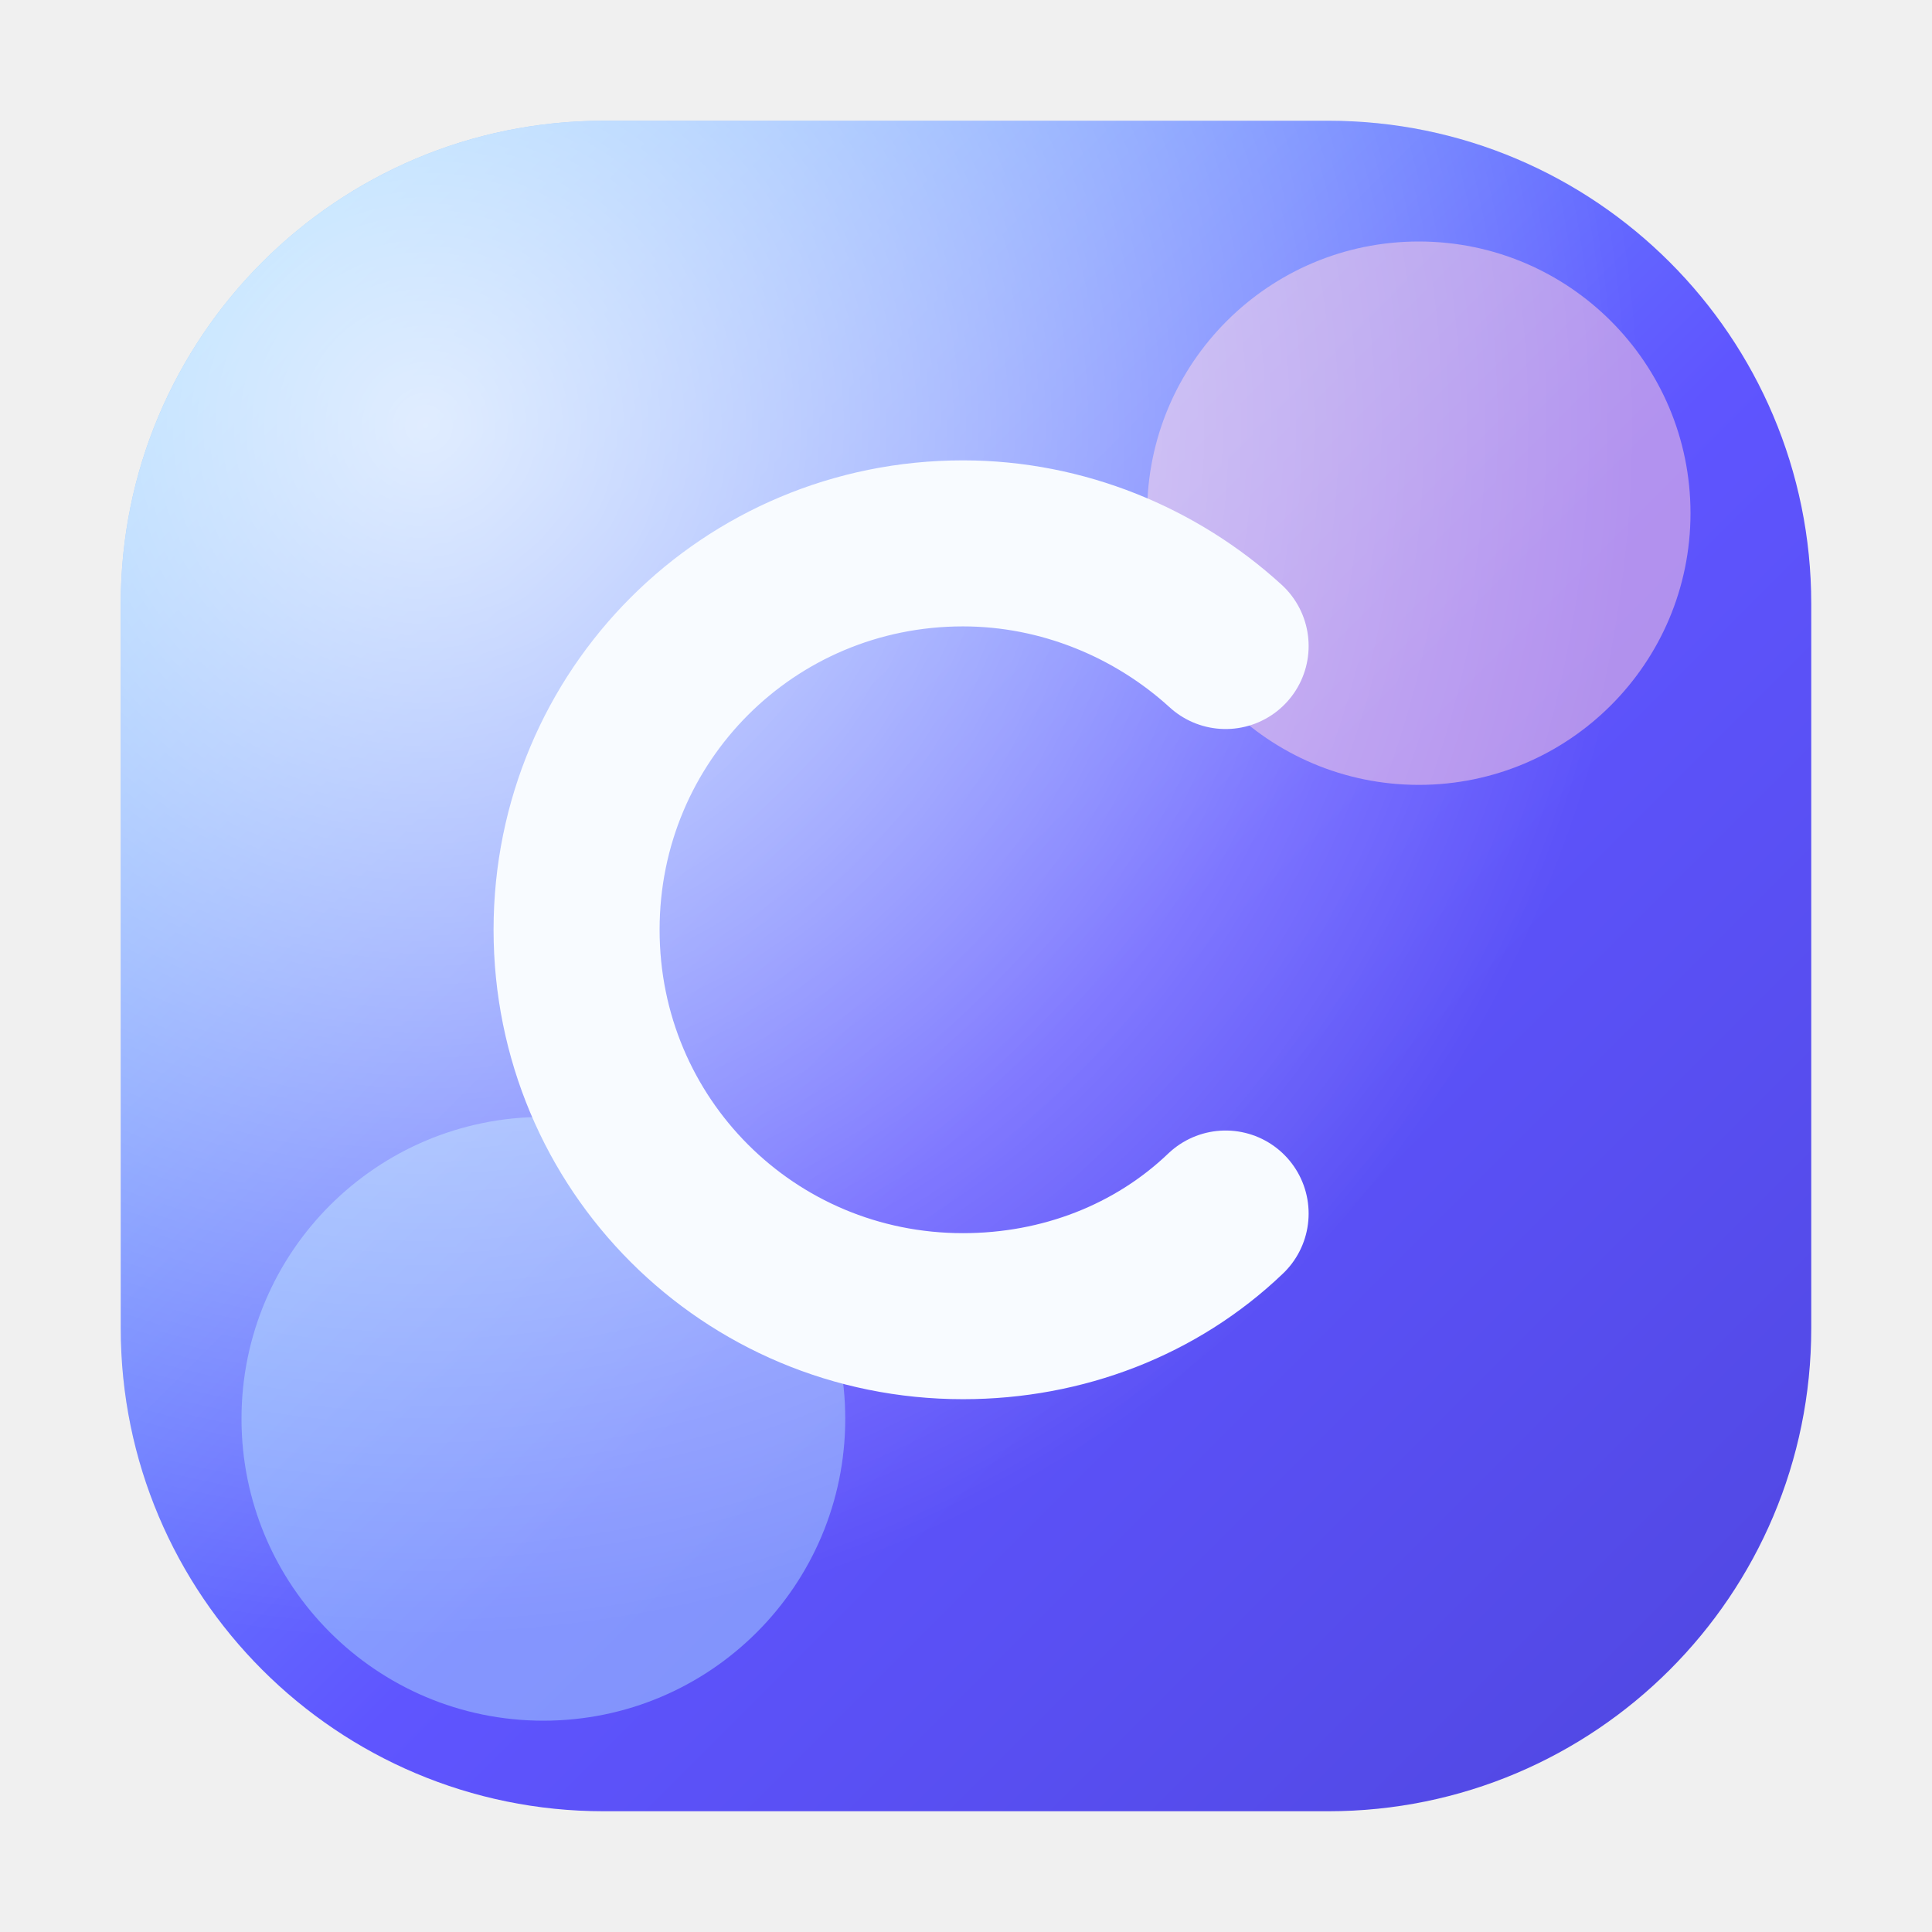
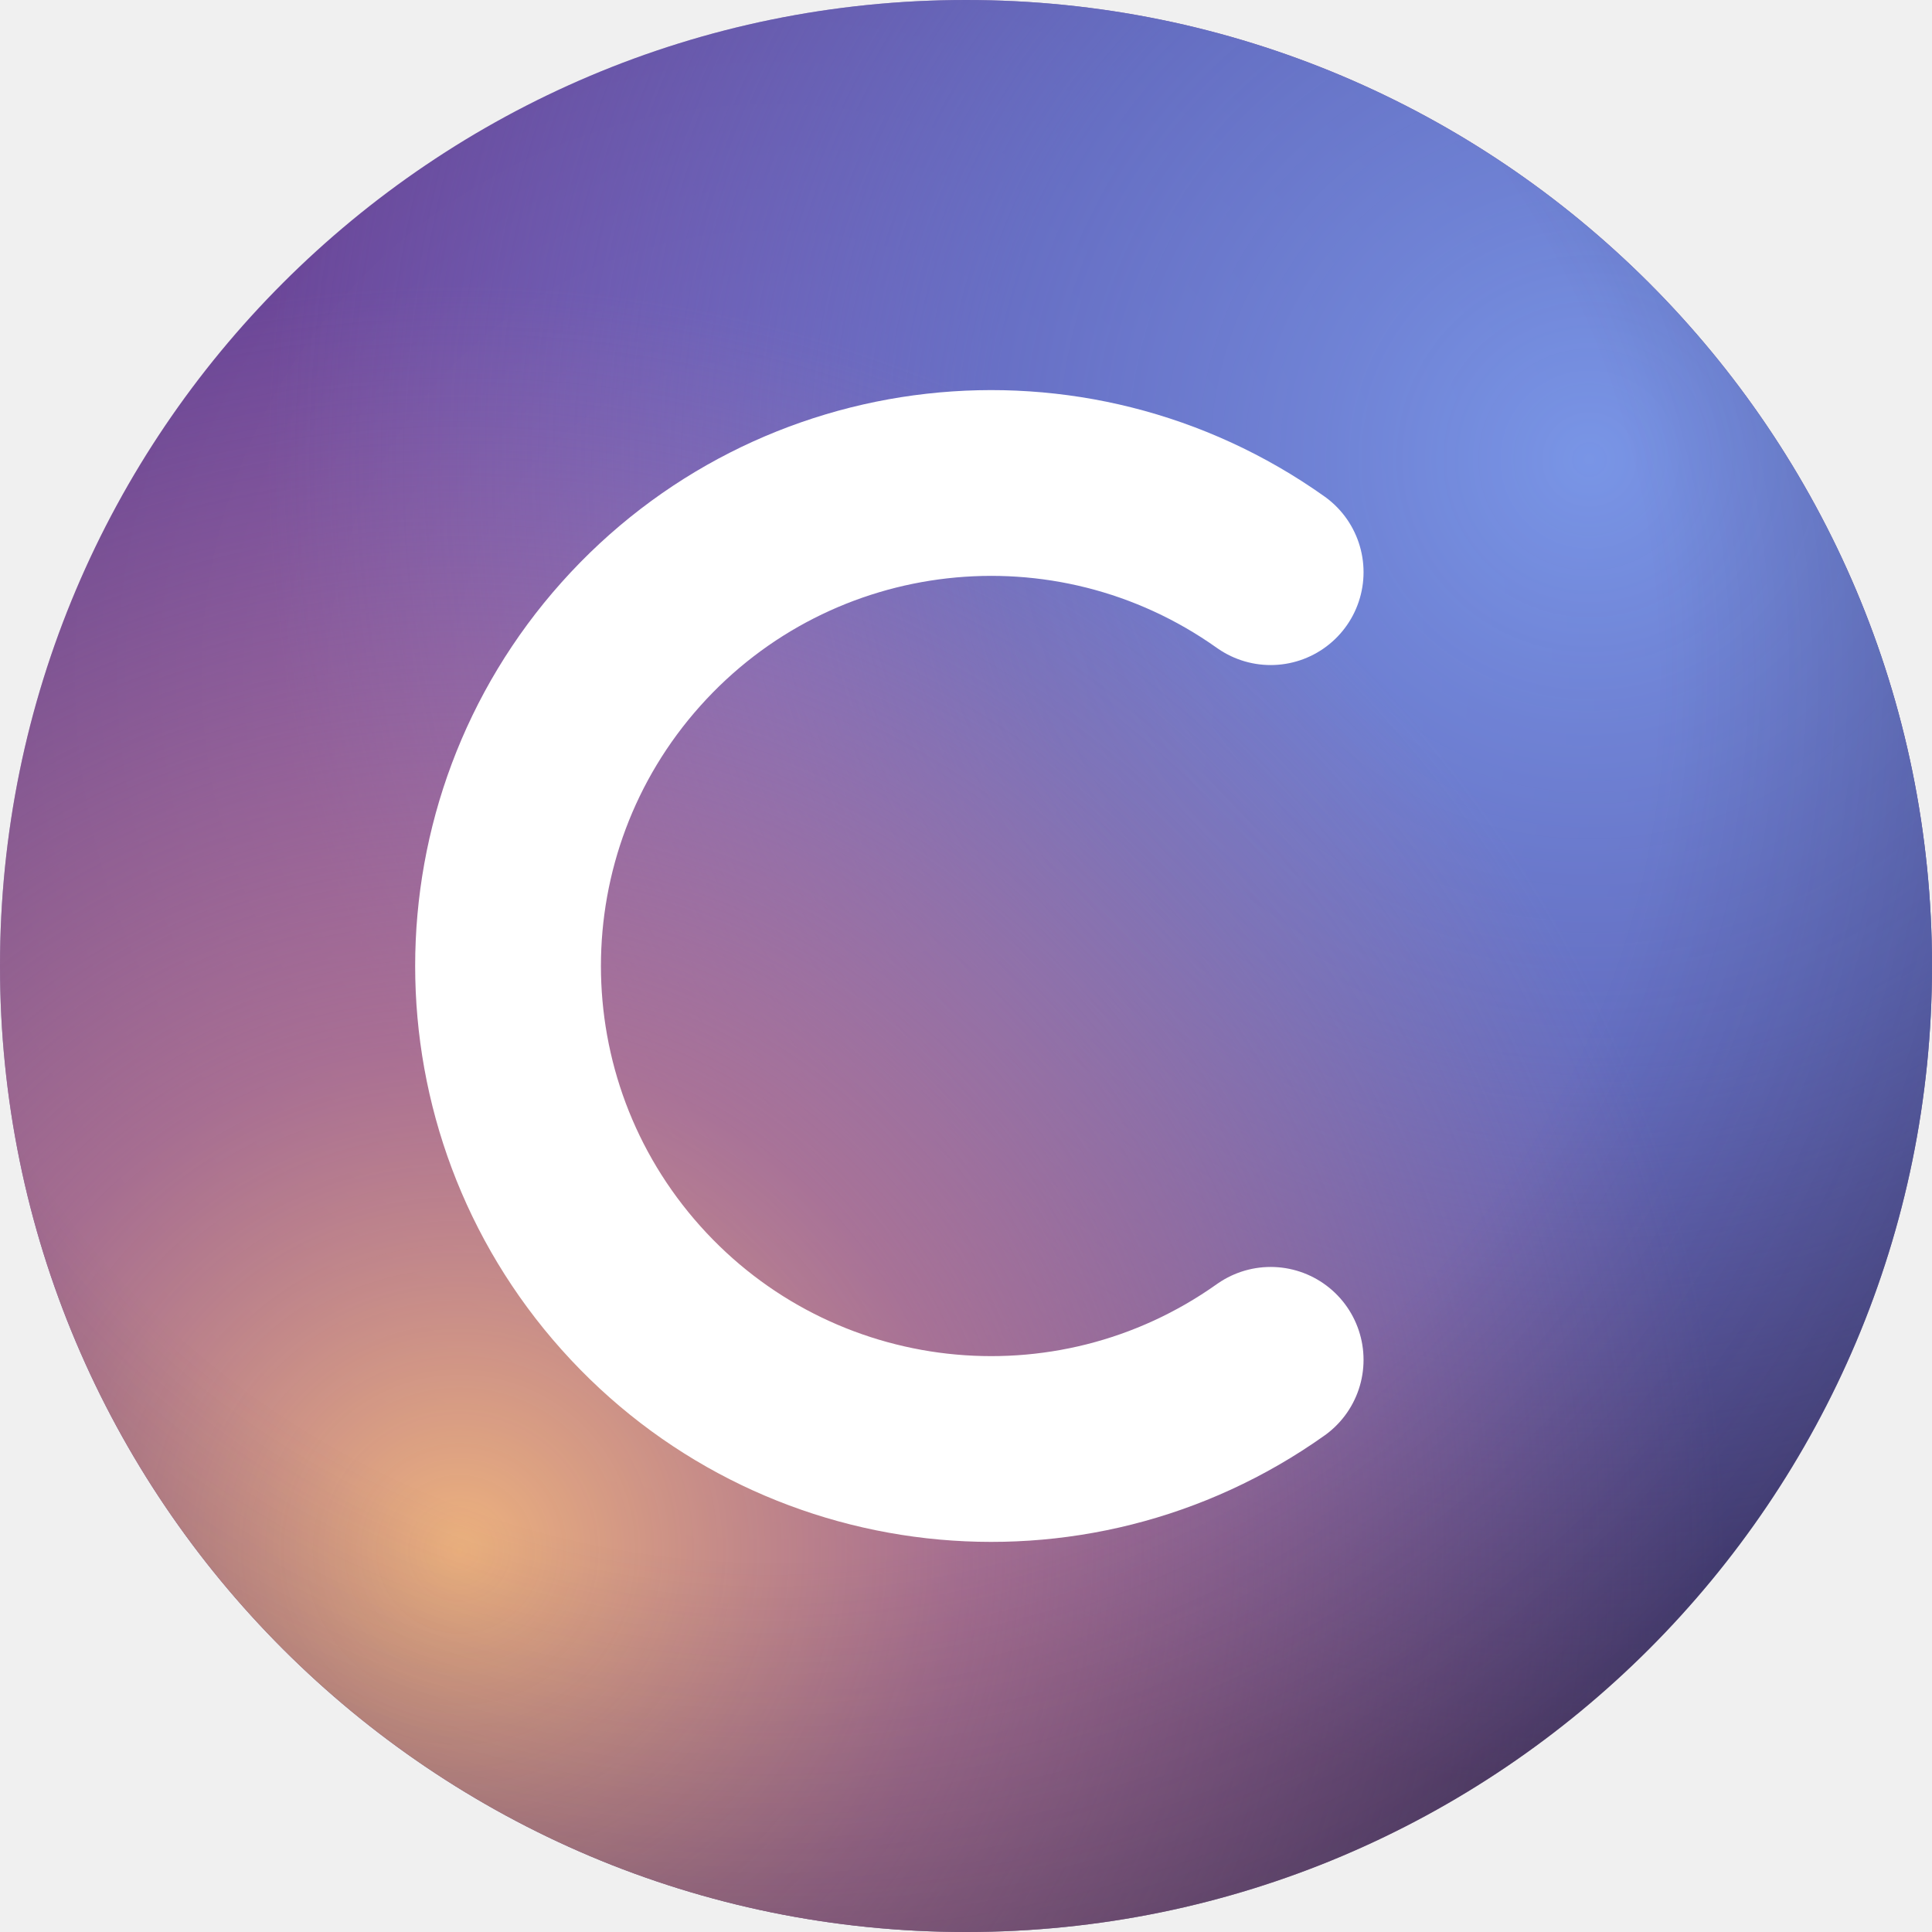
- <svg xmlns="http://www.w3.org/2000/svg" viewBox="0 0 64 64">
+ <svg xmlns="http://www.w3.org/2000/svg" width="192" height="192" viewBox="0 0 26 26">
  <defs>
-     <linearGradient id="bg" x1="0%" y1="0%" x2="100%" y2="100%">
-       <stop offset="0%" stop-color="#7cd5ff" />
-       <stop offset="55%" stop-color="#5f55ff" />
-       <stop offset="100%" stop-color="#4f46df" />
-     </linearGradient>
-     <radialGradient id="shine" cx="18%" cy="18%" r="72%">
-       <stop offset="0%" stop-color="#ffffff" stop-opacity="0.78" />
-       <stop offset="100%" stop-color="#ffffff" stop-opacity="0" />
+     <radialGradient id="body" cx="40%" cy="35%" r="70%">
+       <stop stop-color="#8456b5" />
+       <stop offset=".65" stop-color="#61418d" />
+       <stop offset="1" stop-color="#3b315e" />
+     </radialGradient>
+     <radialGradient id="blue" cx="82%" cy="24%" r="68%">
+       <stop stop-color="#7995e6" />
+       <stop offset=".45" stop-color="#6579ce" stop-opacity=".8" />
+       <stop offset="1" stop-color="#6579ce" stop-opacity="0" />
+     </radialGradient>
+     <radialGradient id="orange" cx="24%" cy="80%" r="65%">
+       <stop stop-color="#eeb27d" />
+       <stop offset=".4" stop-color="#bc7c91" stop-opacity=".75" />
+       <stop offset="1" stop-color="#bc7c91" stop-opacity="0" />
+     </radialGradient>
+     <radialGradient id="edge" cx="40%" cy="35%" r="70%">
+       <stop offset=".65" stop-color="#30264d" stop-opacity="0" />
+       <stop offset="1" stop-color="#30264d" stop-opacity=".32" />
    </radialGradient>
  </defs>
-   <rect x="4" y="4" width="56" height="56" rx="16" fill="url(#bg)" />
-   <circle cx="47" cy="17" r="9" fill="#ffcbe2" fill-opacity="0.52" />
-   <circle cx="18" cy="47" r="10" fill="#b8eeff" fill-opacity="0.42" />
-   <rect x="4" y="4" width="56" height="56" rx="16" fill="url(#shine)" />
-   <path d="M40.6 21.4c-2.3-2.1-5.4-3.4-8.7-3.4-7.1 0-12.8 5.7-12.8 12.8s5.7 12.8 12.8 12.8c3.3 0 6.4-1.2 8.7-3.4" fill="none" stroke="#f8fbff" stroke-linecap="round" stroke-width="5.5" />
+   <circle cx="13" cy="13" r="13" fill="url(#body)" />
+   <circle cx="13" cy="13" r="13" fill="url(#blue)" />
+   <circle cx="13" cy="13" r="13" fill="url(#orange)" />
+   <circle cx="13" cy="13" r="13" fill="url(#edge)" />
+   <path d="M17.1 7.7a6.5 6.5 0 1 0 0 10.6" fill="none" stroke="#ffffff" stroke-width="2.5" stroke-linecap="round" />
</svg>
